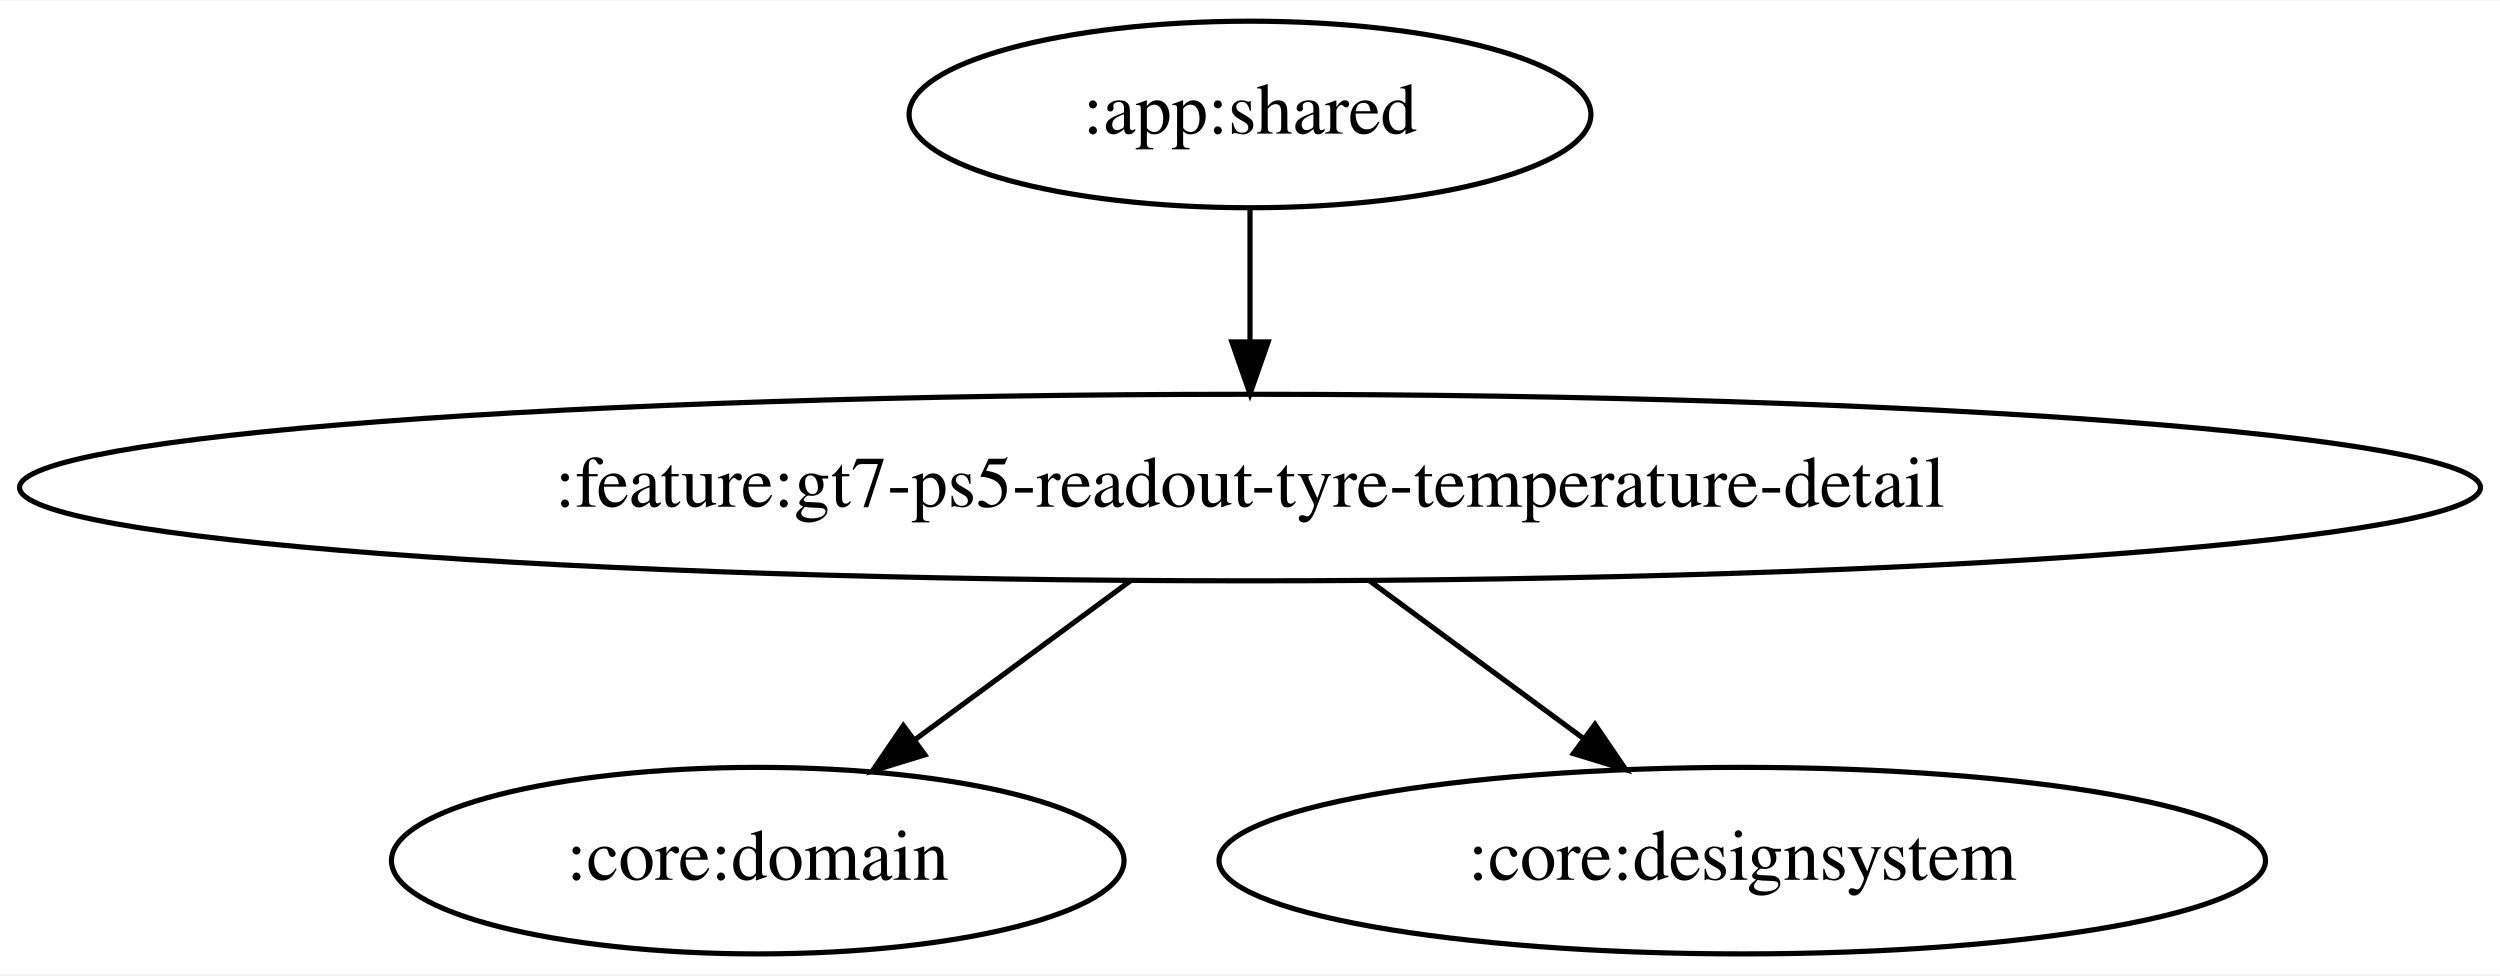
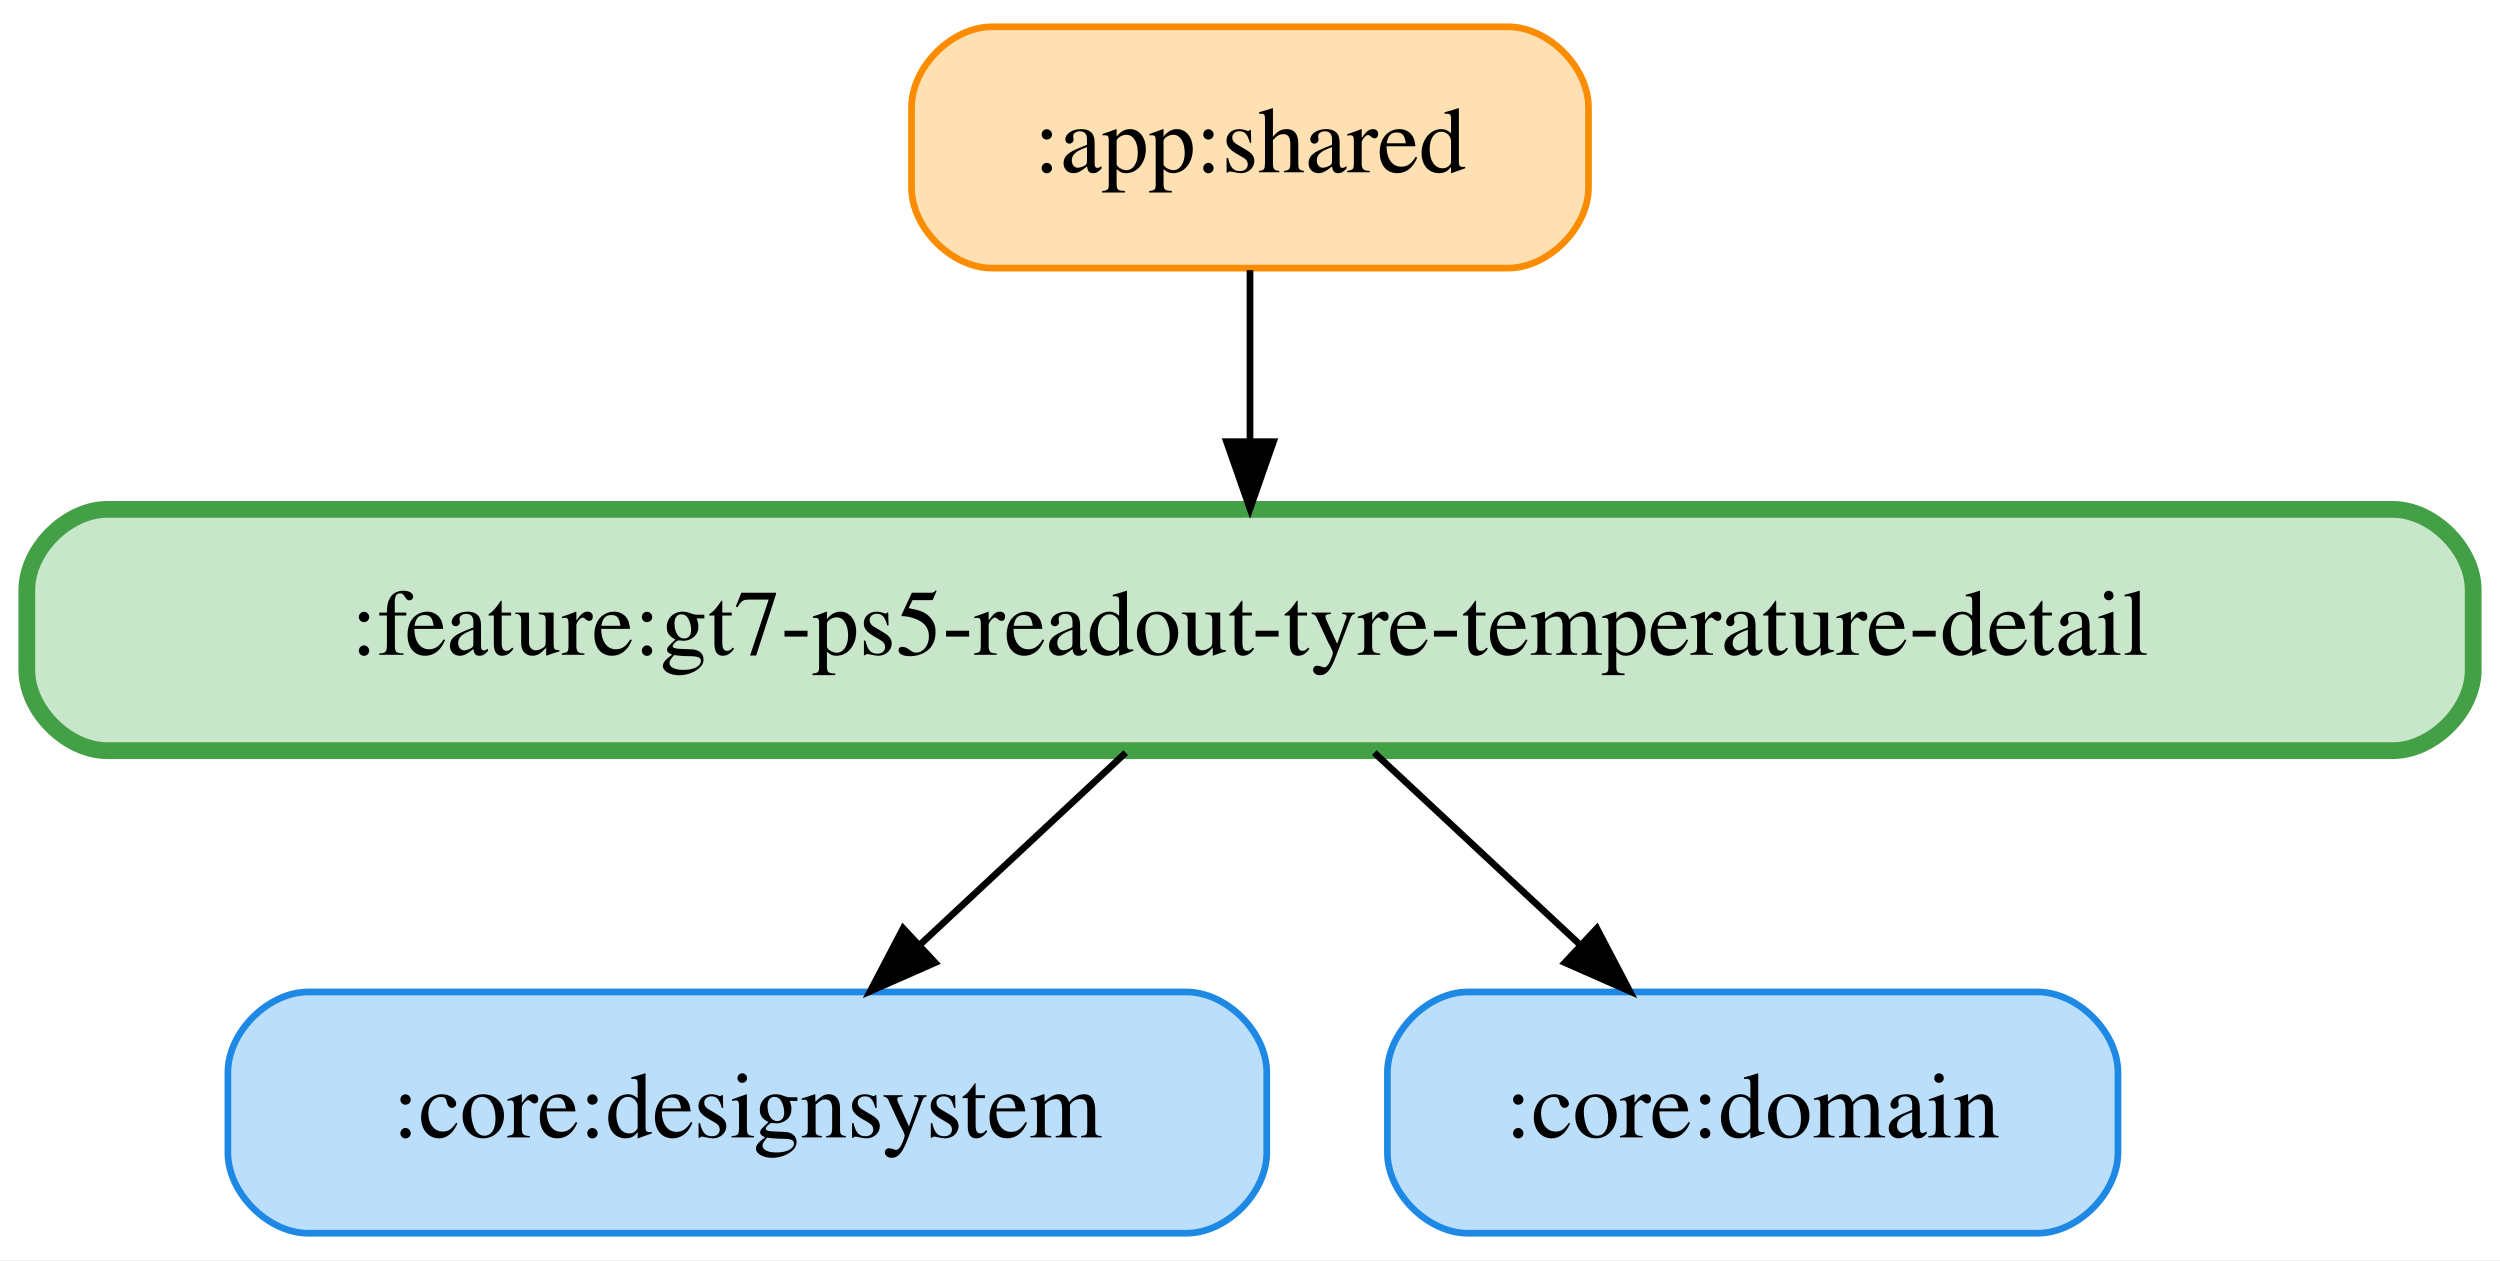
- <svg xmlns="http://www.w3.org/2000/svg" width="482pt" height="188pt" viewBox="0.00 0.00 482.46 188.00">
+ <svg xmlns="http://www.w3.org/2000/svg" width="373pt" height="188pt" viewBox="0.00 0.00 373.00 188.00">
  <g id="graph0" class="graph" transform="scale(1 1) rotate(0) translate(4 184)">
-     <polygon fill="white" stroke="transparent" points="-4,4 -4,-184 478.46,-184 478.46,4 -4,4" />
+     <polygon fill="white" stroke="transparent" points="-4,4 -4,-184 369,-184 369,4 -4,4" />
    <g id="node1" class="node">
-       <ellipse fill="none" stroke="black" cx="237.23" cy="-162" rx="65.79" ry="18" />
-       <text text-anchor="middle" x="237.23" y="-158.3" font-family="Times,serif" font-size="14.00">:app:shared</text>
+       <path fill="#ffe0b2" stroke="#fb8c00" d="M221,-180C221,-180 144,-180 144,-180 138,-180 132,-174 132,-168 132,-168 132,-156 132,-156 132,-150 138,-144 144,-144 144,-144 221,-144 221,-144 227,-144 233,-150 233,-156 233,-156 233,-168 233,-168 233,-174 227,-180 221,-180" />
+       <text text-anchor="middle" x="182.5" y="-158.3" font-family="Times,serif" font-size="14.00">:app:shared</text>
+     </g>
+     <g id="node4" class="node">
+       <path fill="#c8e6c9" stroke="#43a047" stroke-width="2.5" d="M353,-108C353,-108 12,-108 12,-108 6,-108 0,-102 0,-96 0,-96 0,-84 0,-84 0,-78 6,-72 12,-72 12,-72 353,-72 353,-72 359,-72 365,-78 365,-84 365,-84 365,-96 365,-96 365,-102 359,-108 353,-108" />
+       <text text-anchor="middle" x="182.5" y="-86.3" font-family="Times,serif" font-size="14.00">:feature:gt7-ps5-readout-tyre-temperature-detail</text>
+     </g>
+     <g id="edge1" class="edge">
+       <path fill="none" stroke="black" d="M182.5,-143.7C182.5,-135.98 182.5,-126.71 182.5,-118.11" />
+       <polygon fill="black" stroke="black" points="186,-118.1 182.5,-108.1 179,-118.1 186,-118.1" />
    </g>
    <g id="node2" class="node">
-       <ellipse fill="none" stroke="black" cx="237.23" cy="-90" rx="237.46" ry="18" />
-       <text text-anchor="middle" x="237.23" y="-86.3" font-family="Times,serif" font-size="14.00">:feature:gt7-ps5-readout-tyre-temperature-detail</text>
-     </g>
-     <g id="edge1" class="edge">
-       <path fill="none" stroke="black" d="M237.23,-143.7C237.23,-135.98 237.23,-126.71 237.23,-118.11" />
-       <polygon fill="black" stroke="black" points="240.73,-118.1 237.23,-108.1 233.73,-118.1 240.73,-118.1" />
+       <path fill="#bbdefb" stroke="#1e88e5" d="M173,-36C173,-36 42,-36 42,-36 36,-36 30,-30 30,-24 30,-24 30,-12 30,-12 30,-6 36,0 42,0 42,0 173,0 173,0 179,0 185,-6 185,-12 185,-12 185,-24 185,-24 185,-30 179,-36 173,-36" />
+       <text text-anchor="middle" x="107.5" y="-14.3" font-family="Times,serif" font-size="14.00">:core:designsystem</text>
    </g>
    <g id="node3" class="node">
-       <ellipse fill="none" stroke="black" cx="142.23" cy="-18" rx="70.69" ry="18" />
-       <text text-anchor="middle" x="142.23" y="-14.3" font-family="Times,serif" font-size="14.00">:core:domain</text>
+       <path fill="#bbdefb" stroke="#1e88e5" d="M300,-36C300,-36 215,-36 215,-36 209,-36 203,-30 203,-24 203,-24 203,-12 203,-12 203,-6 209,0 215,0 215,0 300,0 300,0 306,0 312,-6 312,-12 312,-12 312,-24 312,-24 312,-30 306,-36 300,-36" />
+       <text text-anchor="middle" x="257.5" y="-14.3" font-family="Times,serif" font-size="14.00">:core:domain</text>
+     </g>
+     <g id="edge3" class="edge">
+       <path fill="none" stroke="black" d="M163.96,-71.7C154.7,-63.05 143.34,-52.45 133.24,-43.03" />
+       <polygon fill="black" stroke="black" points="135.52,-40.37 125.83,-36.1 130.75,-45.49 135.52,-40.37" />
    </g>
    <g id="edge2" class="edge">
-       <path fill="none" stroke="black" d="M214.23,-72.05C201.68,-62.81 185.99,-51.24 172.46,-41.27" />
-       <polygon fill="black" stroke="black" points="174.49,-38.42 164.36,-35.31 170.33,-44.06 174.49,-38.42" />
-     </g>
-     <g id="node4" class="node">
-       <ellipse fill="none" stroke="black" cx="332.23" cy="-18" rx="100.98" ry="18" />
-       <text text-anchor="middle" x="332.23" y="-14.3" font-family="Times,serif" font-size="14.00">:core:designsystem</text>
-     </g>
-     <g id="edge3" class="edge">
-       <path fill="none" stroke="black" d="M260.23,-72.05C272.69,-62.87 288.24,-51.41 301.71,-41.49" />
-       <polygon fill="black" stroke="black" points="303.8,-44.3 309.77,-35.55 299.64,-38.66 303.8,-44.3" />
+       <path fill="none" stroke="black" d="M201.04,-71.7C210.3,-63.05 221.66,-52.45 231.76,-43.03" />
+       <polygon fill="black" stroke="black" points="234.25,-45.49 239.17,-36.1 229.48,-40.37 234.25,-45.49" />
    </g>
  </g>
</svg>
